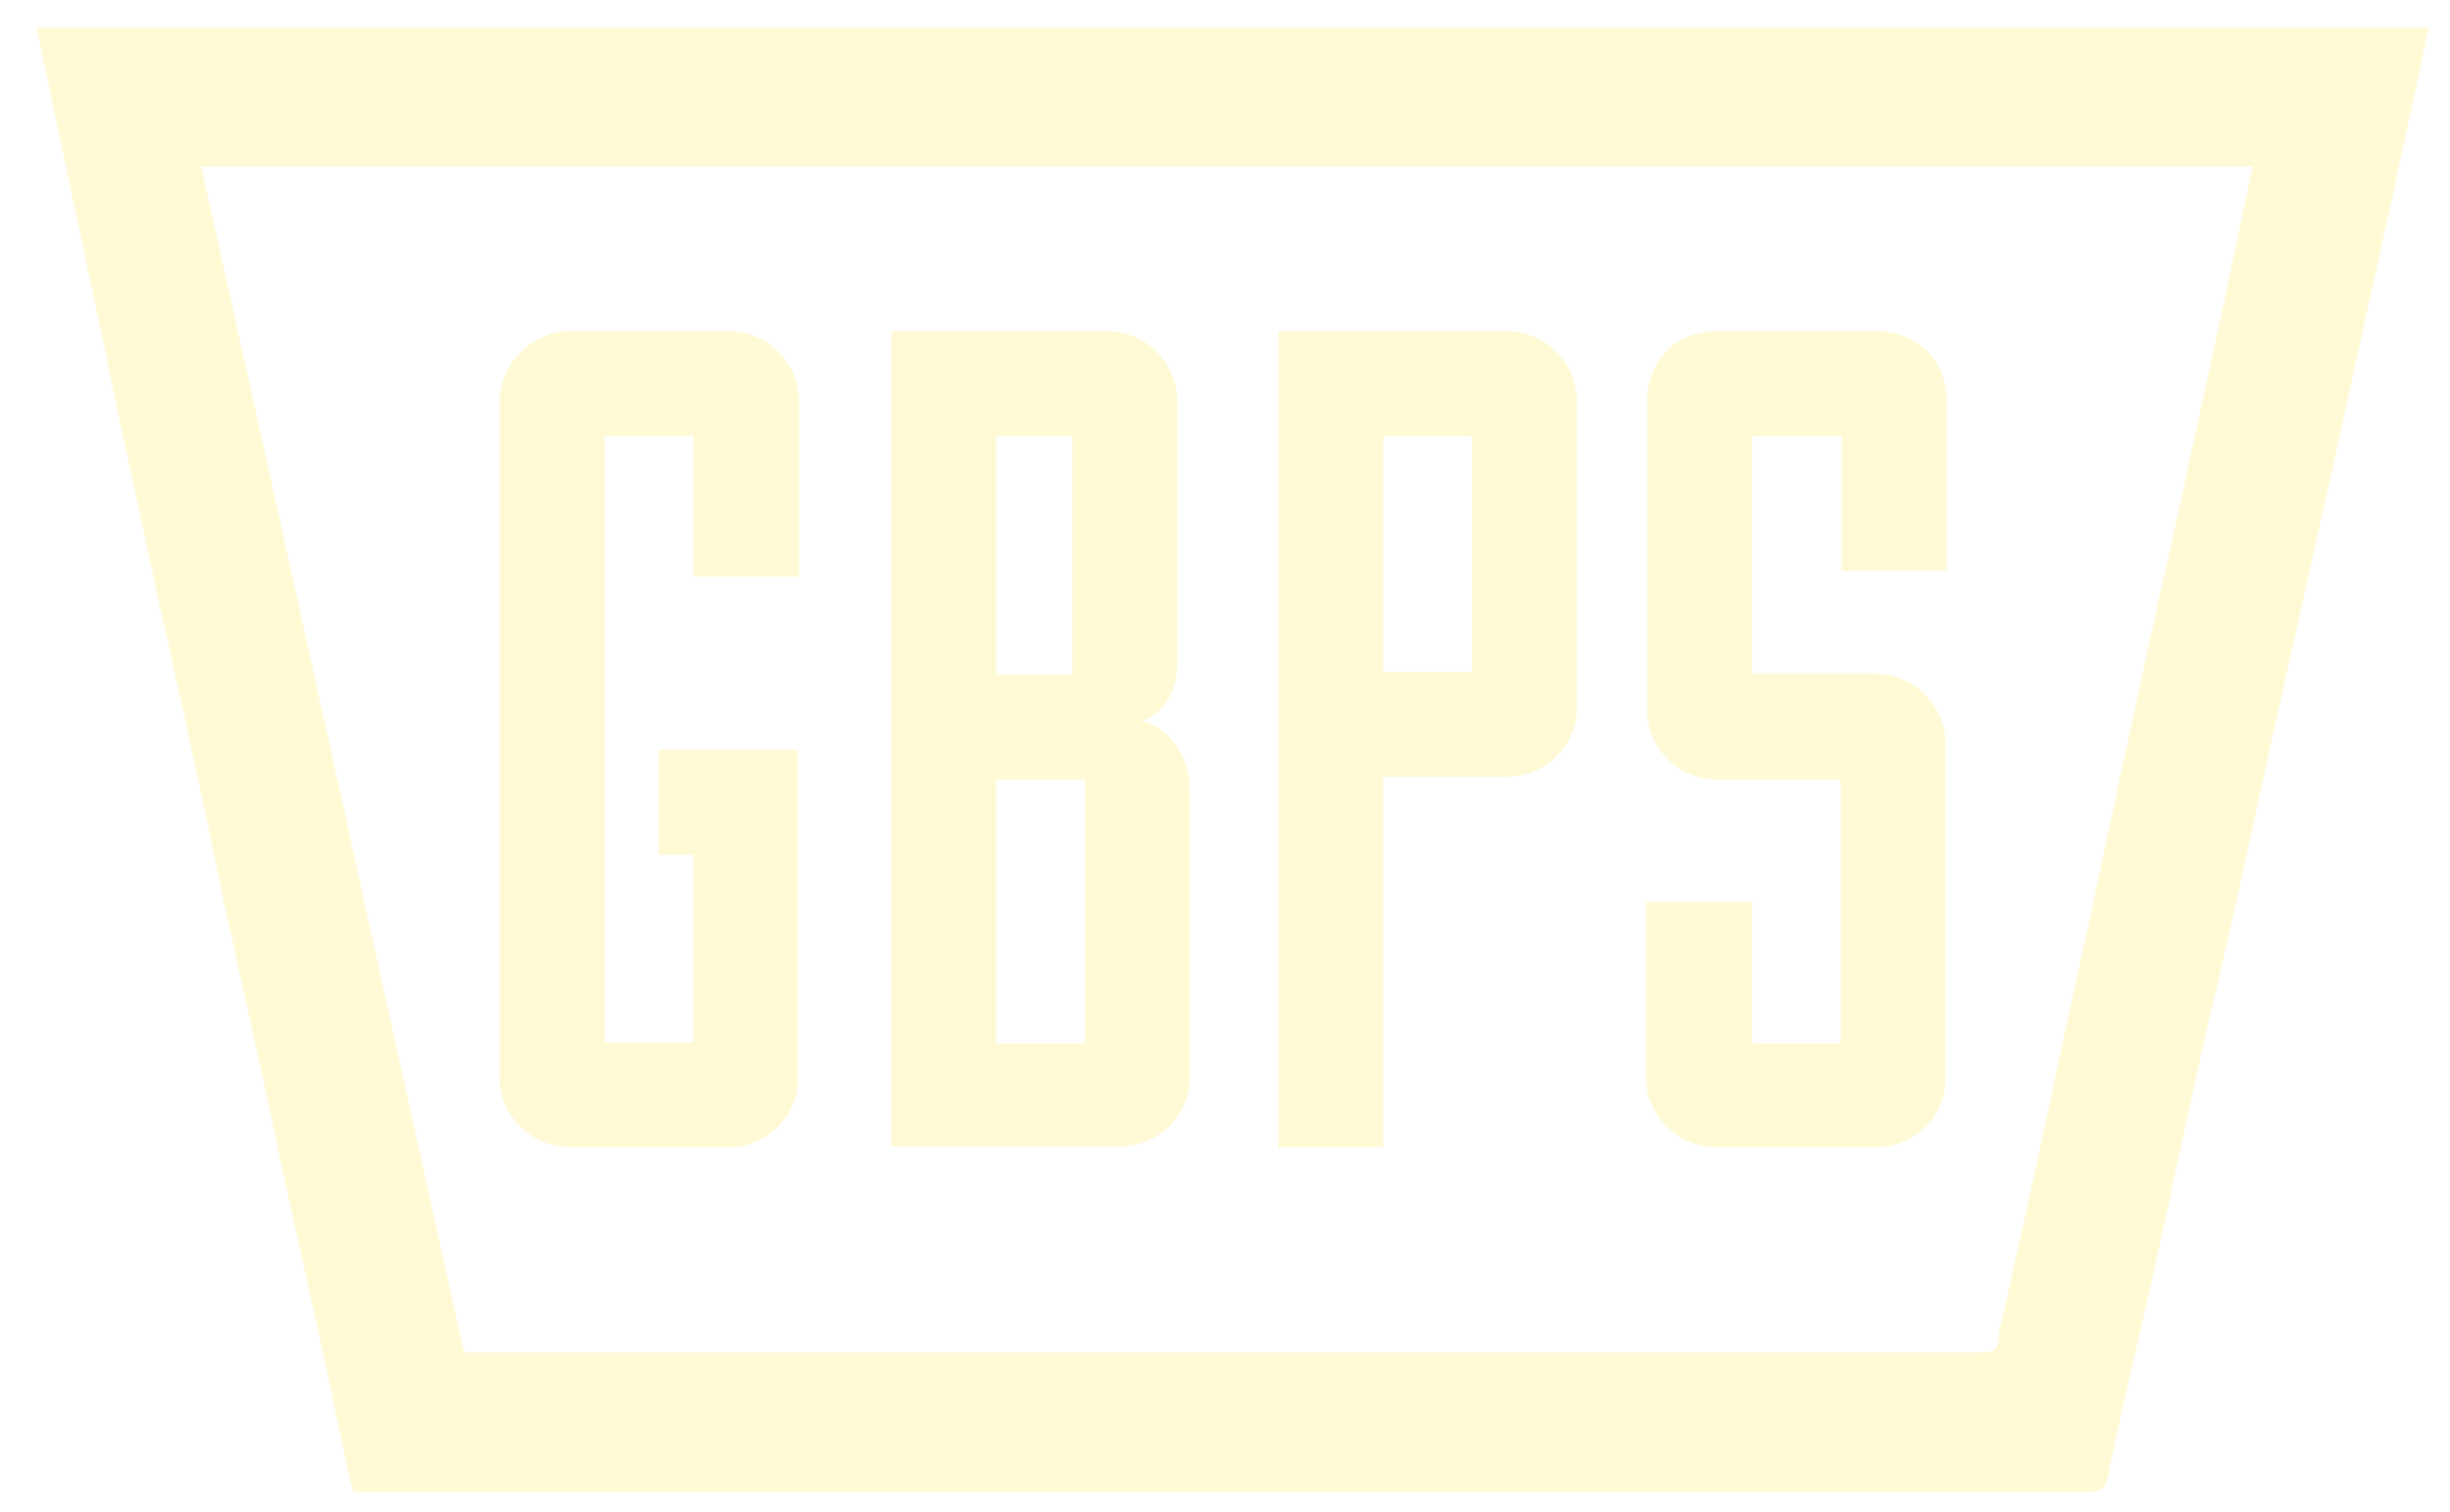
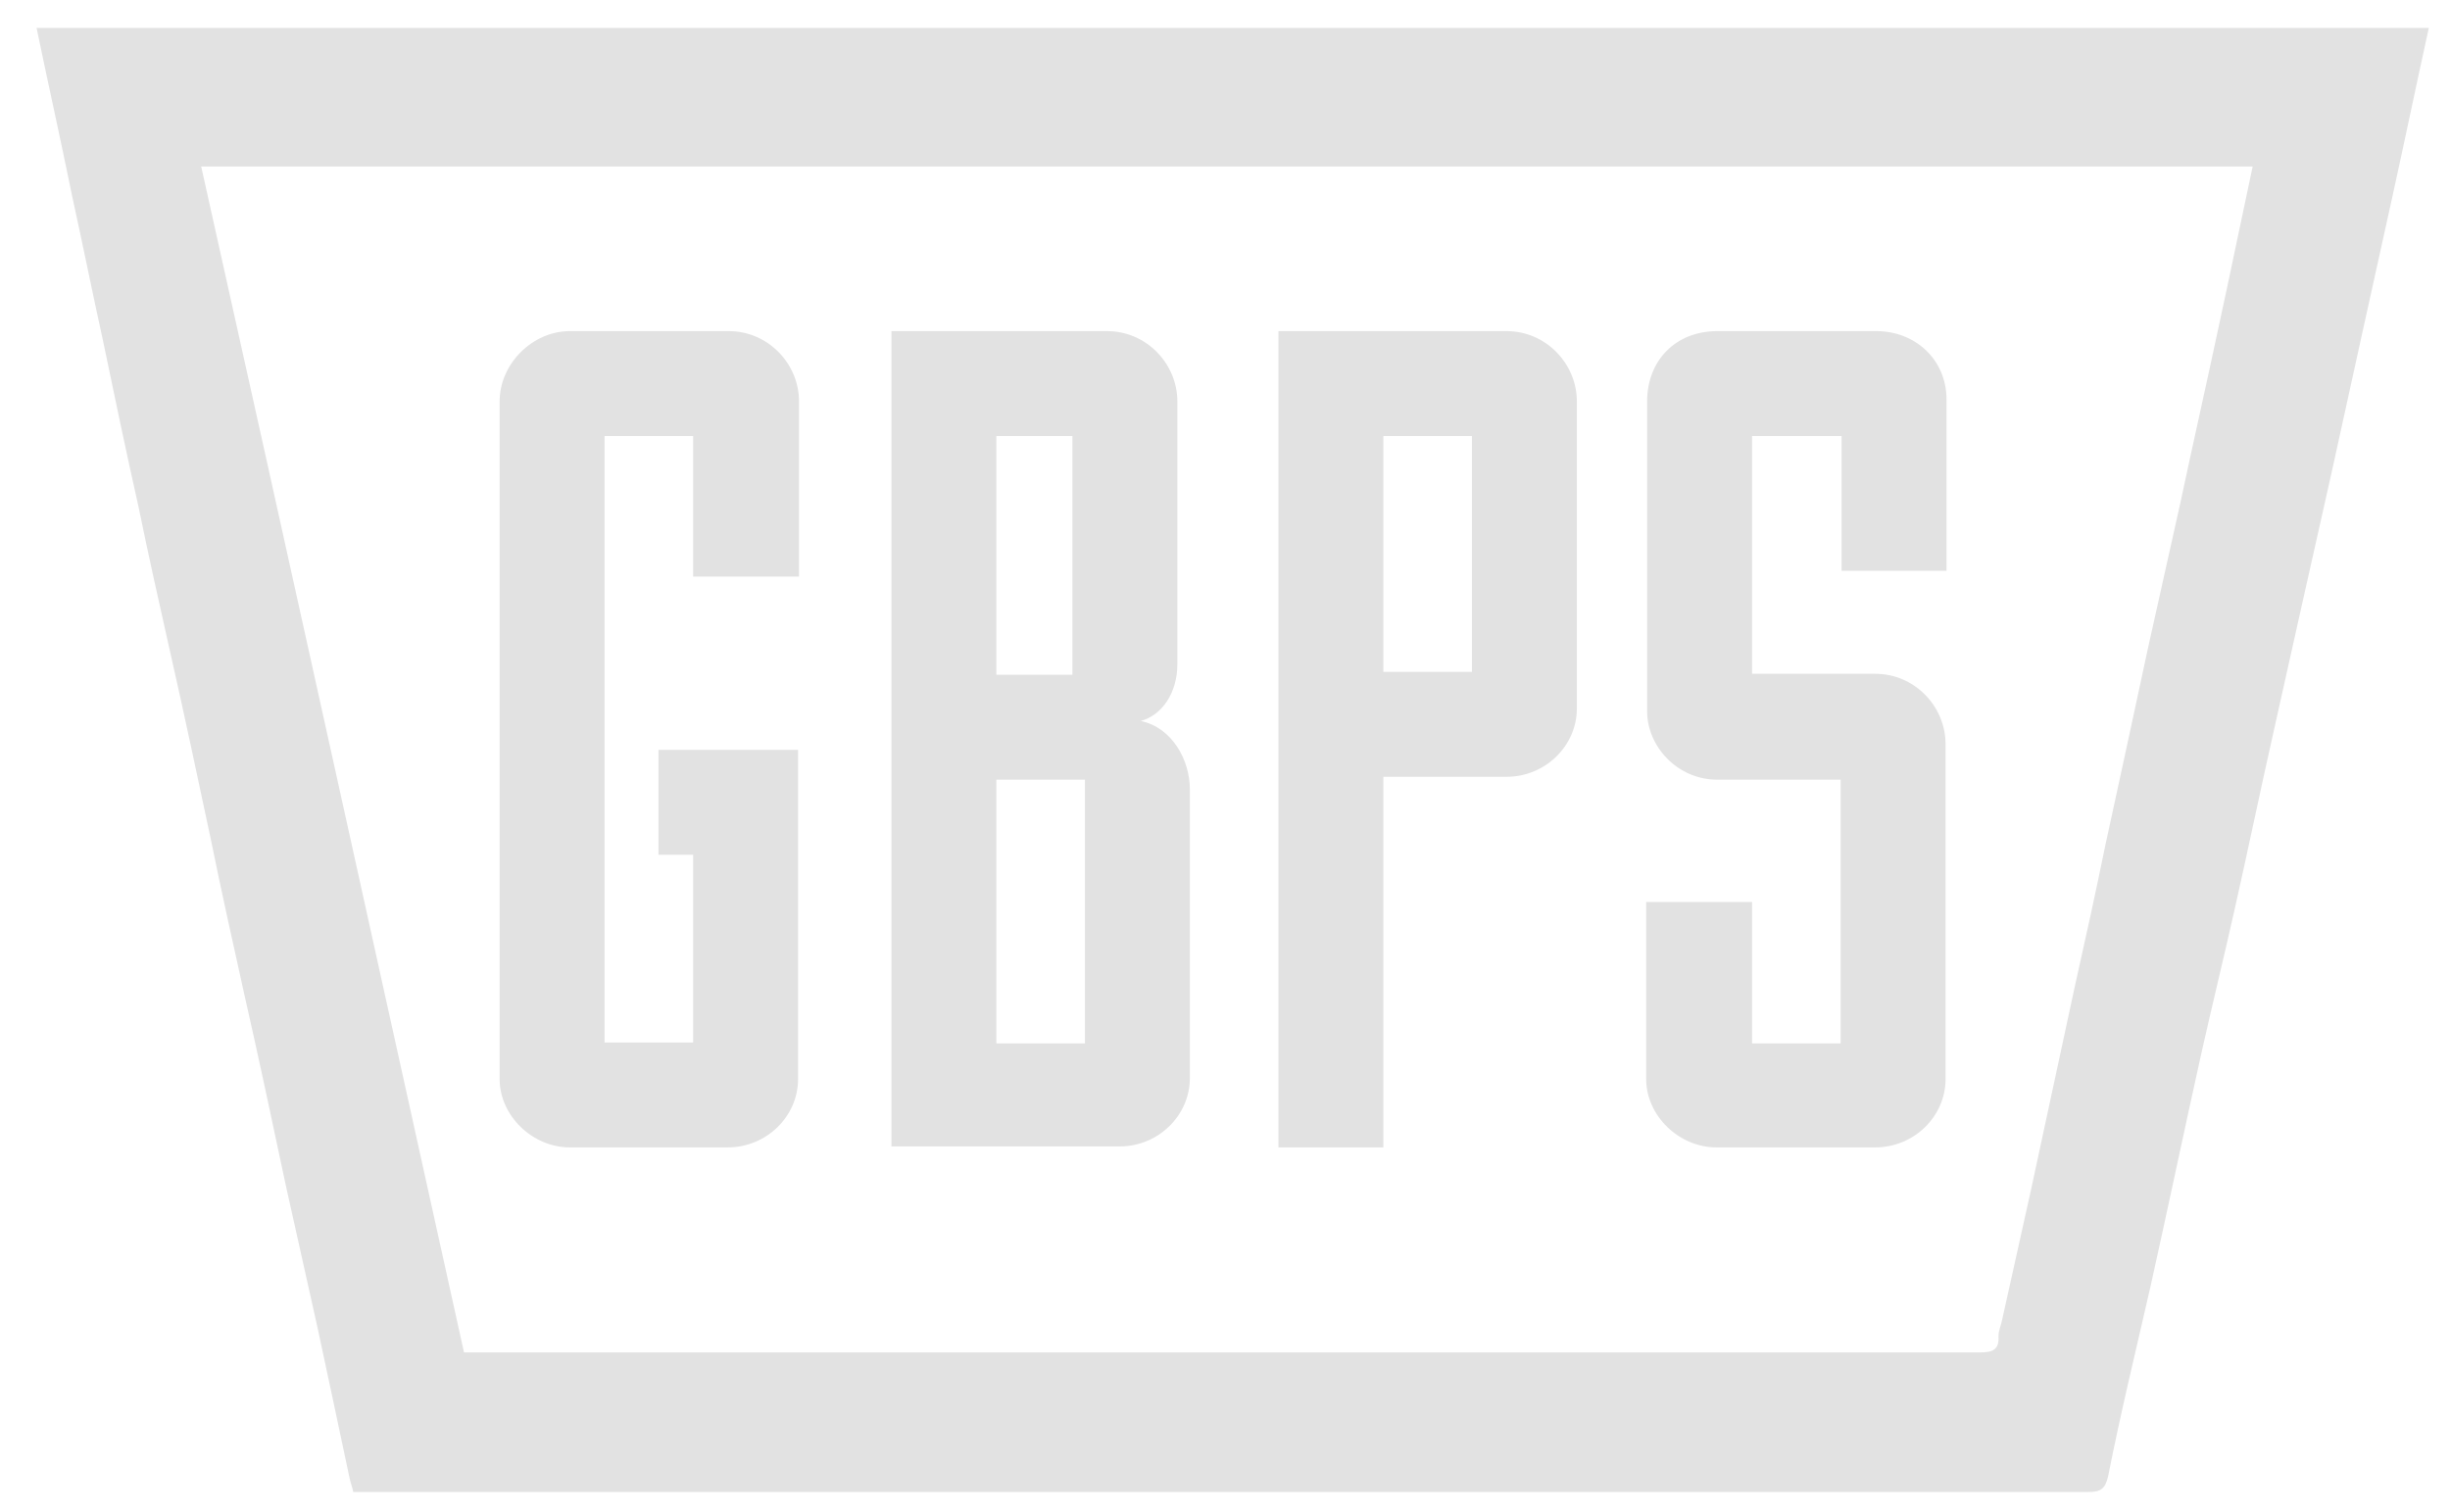
<svg xmlns="http://www.w3.org/2000/svg" version="1.1" id="Layer_1" x="0px" y="0px" viewBox="0 0 254.5 157" style="enable-background:new 0 0 254.5 157;" xml:space="preserve">
  <style type="text/css">
- 	.st0{fill:#FFFAD5;}
+ 	.st0{fill:#E2E2E2;}
</style>
  <g>
    <path class="st0" d="M72,59.9V45.3h-9.2v63H72V88.8h-3.6V77.9h14.5v34.2c0,3.9-3.3,7.1-7.3,7.1H59.2c-3.9,0-7.3-3.3-7.3-7.1V41.7   c0-3.9,3.4-7.3,7.3-7.3h16.5c4.1,0,7.3,3.4,7.3,7.3v18.2H72z" />
    <path class="st0" d="M92.6,34.4H115c4.1,0,7.3,3.4,7.3,7.3V69c0,3-1.6,5.3-3.8,5.9c3.3,0.7,5.1,4.1,5.1,7.1c0,3,0,27.5,0,30   c0,3.9-3.3,7.1-7.3,7.1H92.6V34.4z M103.5,70.1h7.9V45.3h-7.9V70.1z M112.7,108.3V81h-9.2v27.4H112.7z" />
    <path class="st0" d="M132.8,34.4h23.7c4.1,0,7.3,3.4,7.3,7.3v31.9c0,3.9-3.3,7.1-7.3,7.1h-12.8v38.5h-10.9V80.7V34.4z M152.9,45.3   h-9.2v24.5h9.2V45.3z" />
    <path class="st0" d="M182,93.7v14.7h9.2V81h-12.8c-4.2,0-7.3-3.5-7.3-7.1V41.7c0-4.2,2.9-7.3,7.3-7.3h16.5c4.1,0,7.3,3,7.3,7.1   v17.8h-10.9V45.3H182v24.7h12.8c4.1,0,7.3,3.4,7.3,7.3v34.8c0,3.9-3.3,7.1-7.3,7.1h-16.5c-3.9,0-7.3-3.3-7.3-7.1V93.7H182z" />
  </g>
  <path class="st0" d="M3.8,2.9c82.8,0,165.6,0,248.5,0c-1.3,5.9-2.5,11.7-3.8,17.6c-2.1,9.5-4.2,19-6.3,28.6c-2,8.9-4,17.8-6,26.8  c-1.4,6.2-2.7,12.5-4.1,18.7c-1.1,4.9-2.3,9.8-3.4,14.7c-1.8,8.1-3.5,16.2-5.3,24.3c-1.5,6.6-3.1,13.1-4.4,19.7  c-0.3,1.4-0.8,1.7-2.1,1.7c-59.5,0-119,0-178.5,0c-0.5,0-1,0-1.7,0c-0.1-0.5-0.3-1-0.4-1.5c-1.1-5.2-2.2-10.4-3.3-15.5  c-1.1-4.9-2.2-9.9-3.3-14.8c-1.4-6.6-2.8-13.2-4.3-19.8c-1.2-5.4-2.4-10.8-3.5-16.2c-1.4-6.6-2.8-13.2-4.3-19.8  c-1.1-4.9-2.2-9.8-3.2-14.7c-1.3-5.8-2.5-11.5-3.7-17.3c-1.1-5-2.1-10-3.2-15C6.3,14.5,5,8.7,3.8,2.9z M48.2,140.5  c0.7,0,1.2,0,1.7,0c51.9,0,103.8,0,155.7,0c1.3,0,2.1-0.2,2-1.7c0-0.6,0.3-1.2,0.4-1.8c1-4.5,2-9,3-13.5c1.5-7,3-13.9,4.5-20.9  c1.1-4.9,2.2-9.9,3.2-14.8c1.5-6.9,3-13.8,4.5-20.8c1.1-4.9,2.2-9.9,3.3-14.8c1.3-6.1,2.7-12.3,4-18.4c1.2-5.5,2.3-10.9,3.5-16.5  c-71,0-142,0-213.1,0C30.1,58.5,39.1,99.4,48.2,140.5z" />
</svg>
